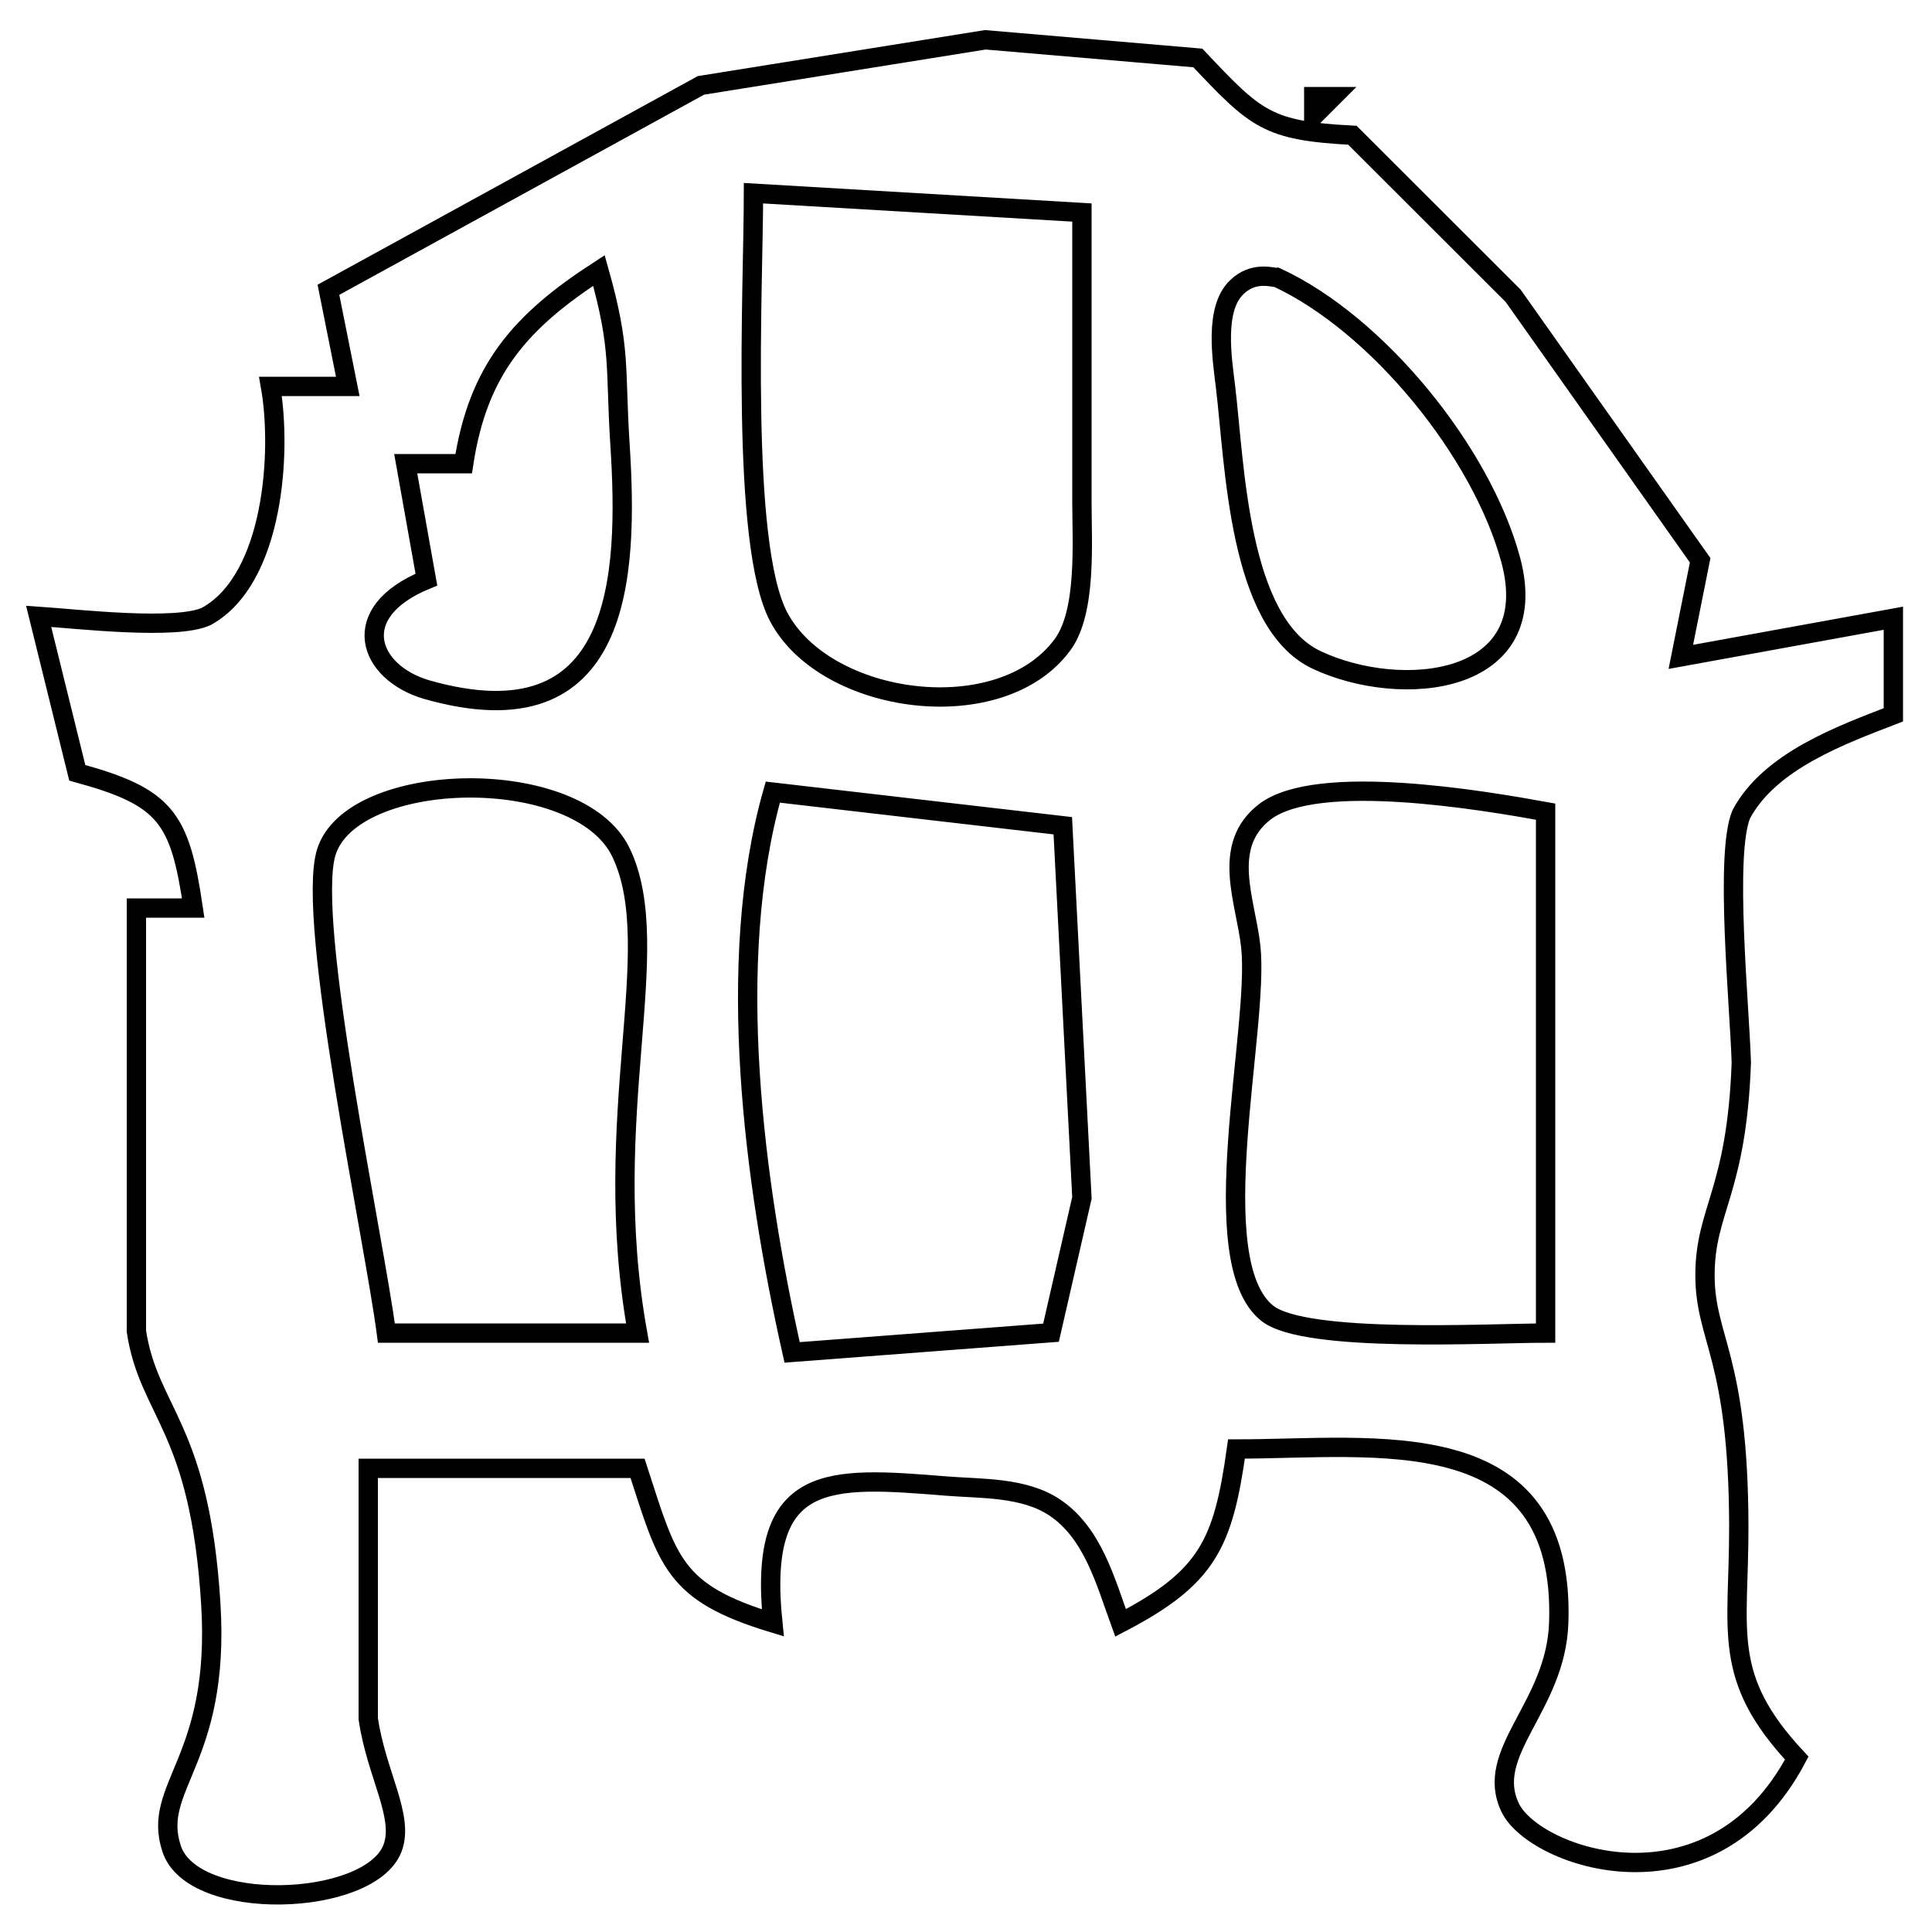
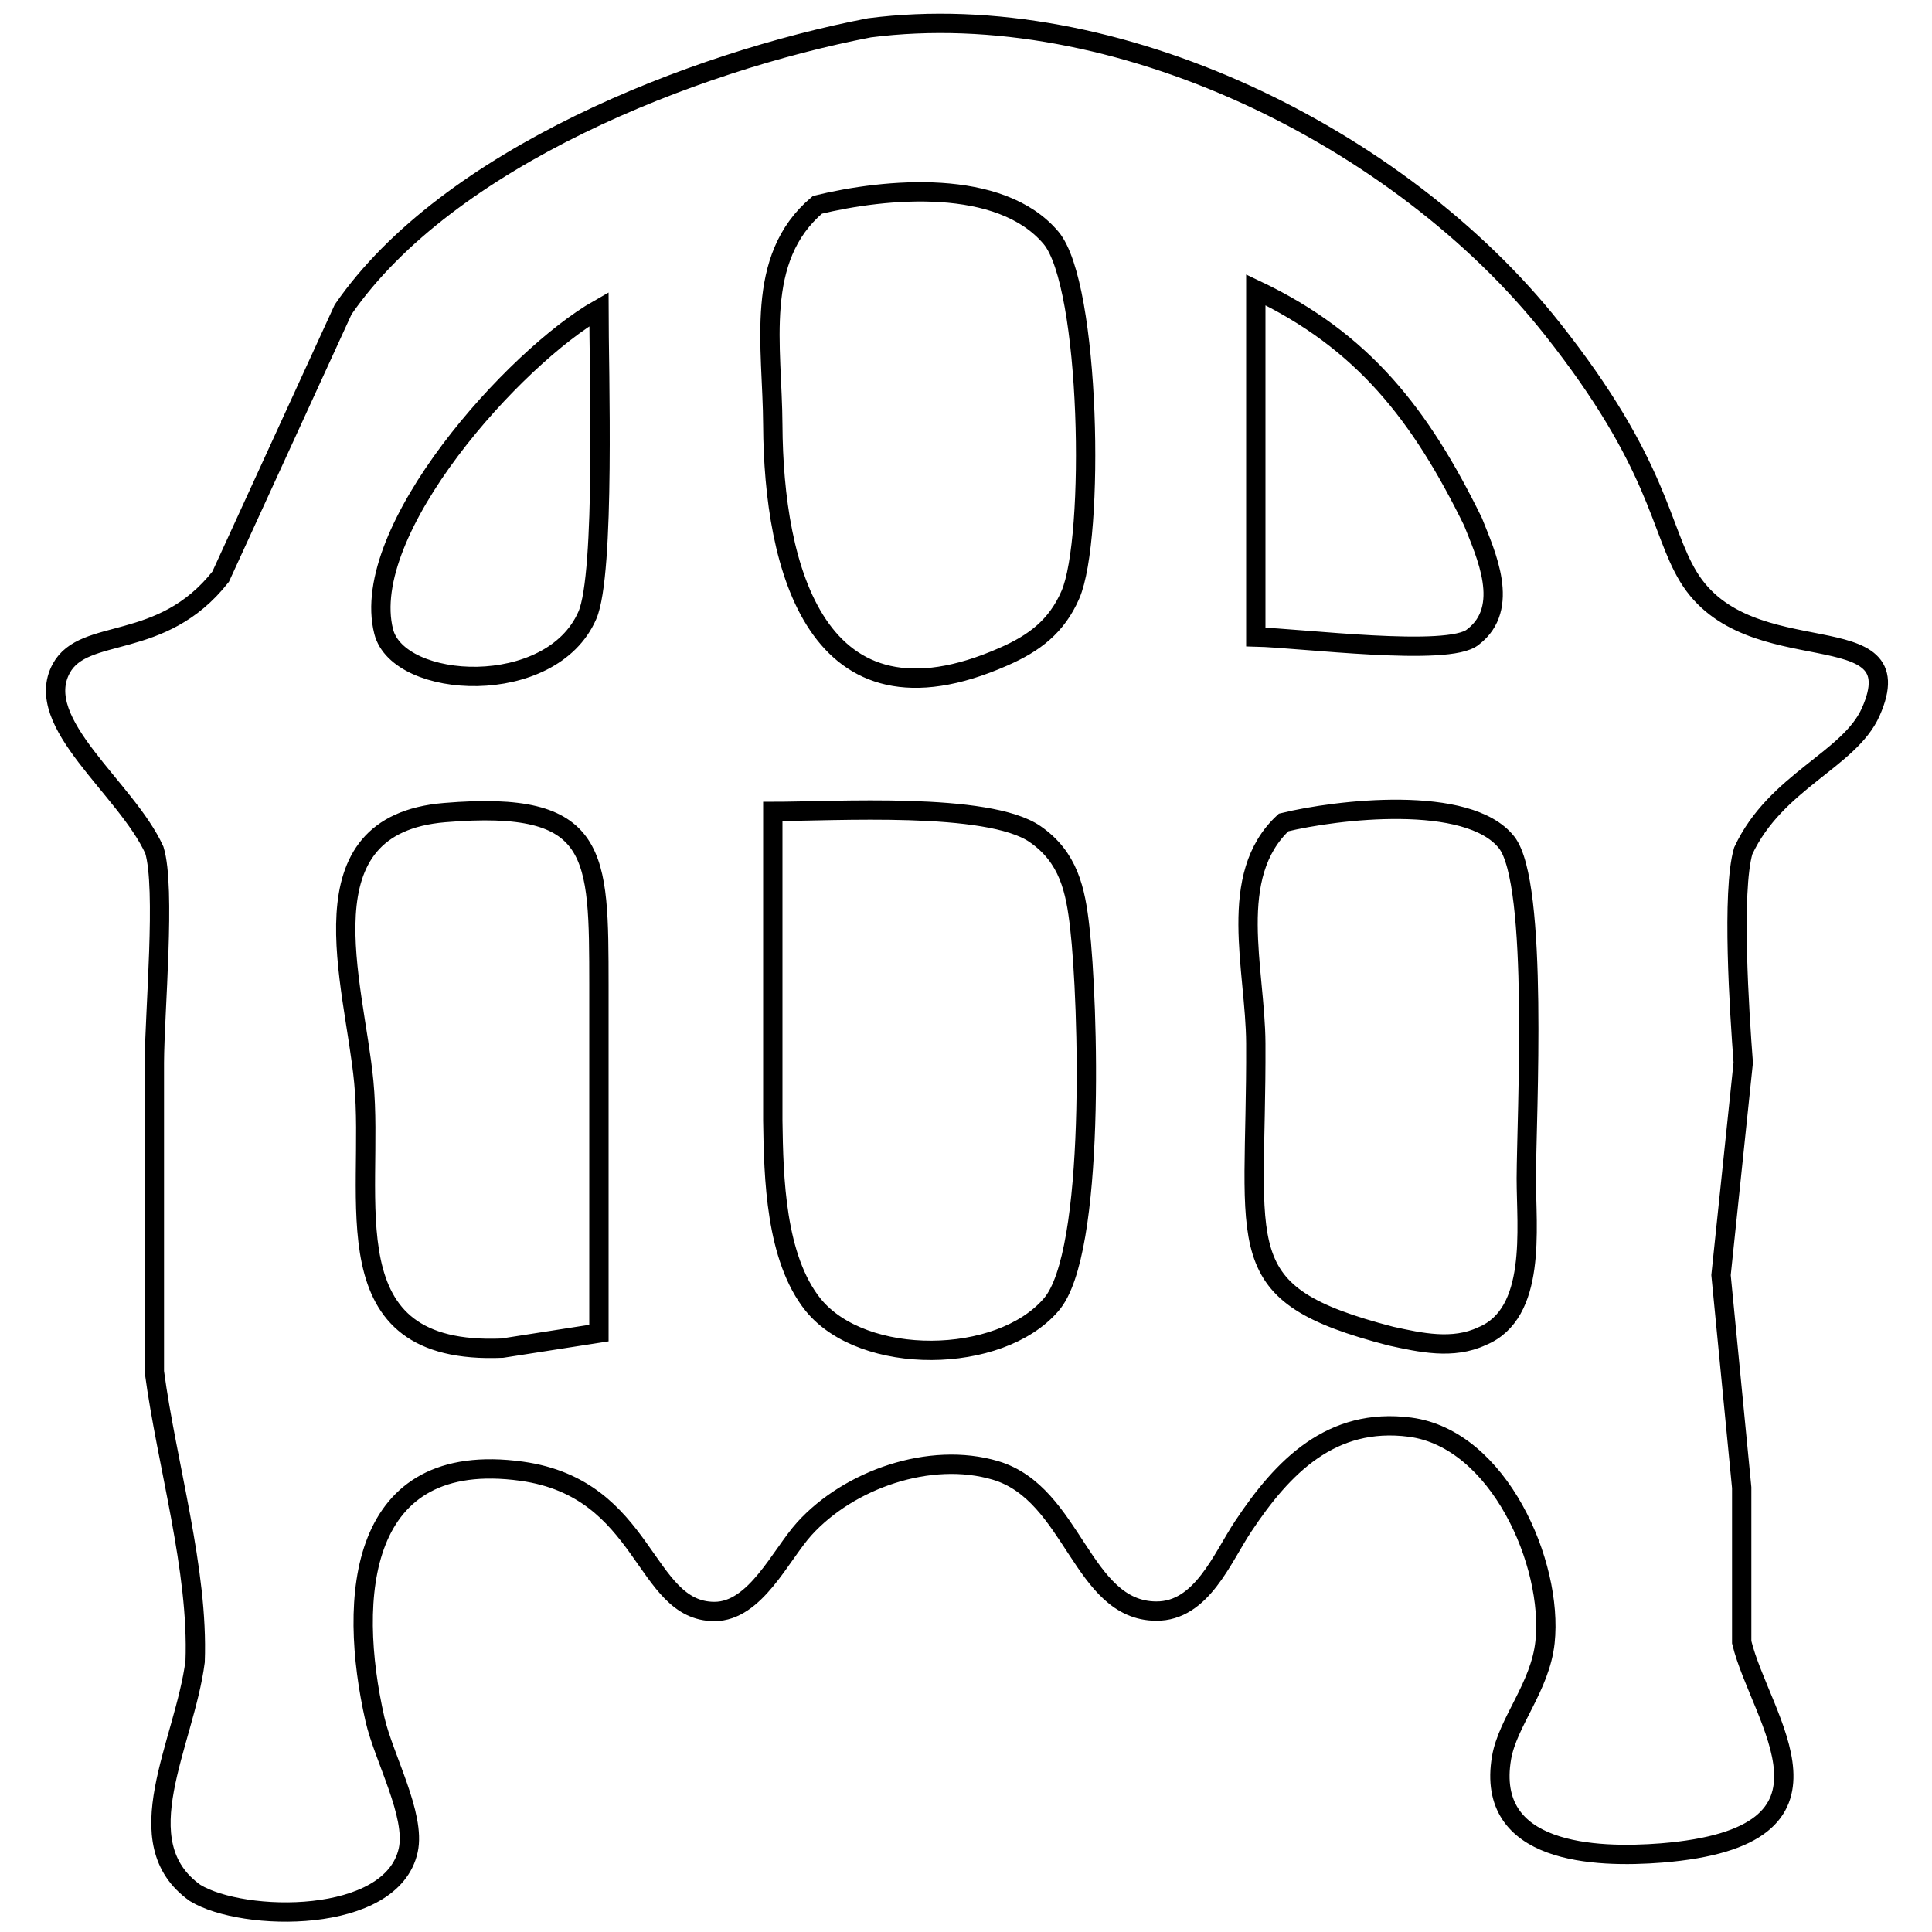
- <svg xmlns="http://www.w3.org/2000/svg" width="100.014" height="100.014" viewBox="0 0 100 100">
-   <path fill="none" stroke="#000" d="M17 15 36.28 4.42 51 2.06 62 3c3.01 3.18 3.57 3.77 8 4l8.32 8.31L88 29l-1 5 11-2v5c-2.69 1.04-6.39 2.38-7.87 5.14-.87 2.06-.09 9.91 0 12.86-.24 6.71-1.88 7.62-1.88 11 0 3.33 1.73 4.18 1.75 13 .01 5.47-.93 7.79 3 12-4.43 8.37-13.58 5.17-14.83 2.57-1.39-2.88 2.36-5.21 2.51-9.57.36-10.59-9.52-9-16.68-9-.69 4.93-1.51 6.66-6 9-.77-2.11-1.43-4.66-3.42-5.98-1.58-1.05-3.76-.96-5.58-1.1-6.14-.5-9.81-.77-9 7.08-5.16-1.57-5.42-3.13-7-8H19.06v12.96c.42 2.89 1.89 5.08 1.25 6.72-1.2 3.04-10.35 3.35-11.43 0-1.06-3.22 2.54-4.53 2.03-12.68-.57-9.19-3.2-9.86-3.85-14.09V47H10c-.69-4.67-1.39-5.74-6-7l-2-8.1c2.04.14 7.14.73 8.69 0 3.5-1.94 3.9-8.56 3.31-11.9h4l-1-5ZM68 5h1l-1 1V5Zm-12 6-17-1c0 4.89-.7 18.16 1.31 21.94 2.44 4.58 11.51 5.79 14.7 1.41 1.24-1.71.99-5.28.99-7.35V11Zm10.09 3.36c-.17.03-1.19-.37-2.09.52-1.16 1.13-.74 3.7-.57 5.12.49 4.04.65 12.22 4.7 14.15 4.38 2.07 11.8 1.35 10.07-5.15-1.5-5.6-6.9-12.23-12.11-14.64ZM31 14c-4.07 2.64-6.26 5.13-7 10h-3l1.07 6c-4.15 1.7-3.01 4.8 0 5.69 10.16 2.9 10.46-5.84 10.02-12.69-.26-4 .07-4.9-1.09-9Zm2 55c-2.02-11.25 1.51-19.89-.85-24.86-2.2-4.63-13.99-4.32-15.27 0C15.83 47.7 19.35 64.04 20 69h13Zm8 1 13.4-1.02L56 62l-.99-19.26L40 41c-2.5 8.8-.97 20.23 1 29Zm39-27.99c-3.26-.59-11.8-2.05-14.52 0-2.32 1.77-.99 4.64-.74 6.99.46 4.23-2.55 16.28.86 18.98C67.58 69.54 77.1 69 80 69V42.01Z" />
+ <svg xmlns="http://www.w3.org/2000/svg" viewBox="0 0 100 100">
+   <path fill="none" stroke="#000" d="M45 1.44C57.73-.2 72.47 7.08 80.33 17c5.59 7.05 5.56 10.38 7.06 12.85 3.12 5.14 11.77 1.75 9.44 7-1.1 2.48-4.92 3.59-6.6 7.19-.61 2.09-.2 8.35 0 10.96l-1.15 11 1.07 11v8c.97 4.01 6.2 10.07-4.15 10.91-3.43.27-9.13.06-8.28-4.93.32-1.85 2-3.66 2.25-5.98.43-4.05-2.39-10.53-6.99-11.13-4.07-.53-6.58 2.04-8.63 5.13-1.09 1.63-2.15 4.41-4.51 4.39-3.86-.02-4.28-6.08-8.31-7.28-3.39-1.01-7.59.47-9.9 3.02-1.23 1.36-2.53 4.28-4.65 4.28-3.7 0-3.5-6.36-9.98-7.26-8.46-1.17-9.03 6.52-7.59 12.85.45 1.97 2.12 4.96 1.72 6.77-.85 3.86-8.56 3.72-11.03 2.21-3.69-2.62-.55-7.71 0-11.98.18-4.75-1.47-10.21-2.11-15V55c.01-2.6.6-9.04 0-11-1.46-3.21-6.35-6.58-4.82-9.4 1.18-2.18 5.18-.85 8.25-4.75l6.34-13.83C23.19 8.15 35.88 3.2 45 1.44Zm-2.69 9.16c-3.3 2.78-2.33 7.32-2.31 11.4.04 7.33 2.23 16.27 11.94 11.99 1.6-.7 2.75-1.57 3.46-3.2 1.28-2.93 1.05-16.04-1-18.48-2.63-3.12-8.55-2.57-12.09-1.71ZM65 32.97c2.28.05 10 1.05 11.24 0 1.98-1.51.66-4.3 0-5.97-2.71-5.52-5.67-9.36-11.24-12v17.97ZM31 16c-4.35 2.47-12.47 11.46-11.14 16.69.77 3.01 8.67 3.46 10.54-.84.94-2.15.6-12.82.6-15.85Zm0 53V51c-.01-6.82.06-9.61-7.98-8.94-7.53.62-4.68 8.77-4.19 13.94.58 6.04-1.93 14.17 7.17 13.78l5-.78Zm9-27v16c.04 2.96.14 7.11 2.09 9.54 2.59 3.18 9.64 3.1 12.31 0 2.34-2.66 1.93-15.72 1.49-19.52-.22-1.97-.58-3.65-2.32-4.85C51.12 41.49 43.19 42 40 42Zm26.44.57C63.47 45.33 64.98 50.15 65 54c.05 10.78-1.53 12.95 7 15.16 1.51.33 3.2.71 4.71 0C79.56 67.99 79 63.57 79 61c.01-3.25.65-15.29-1.02-17.4-1.99-2.51-8.8-1.7-11.54-1.03Z" />
</svg>
